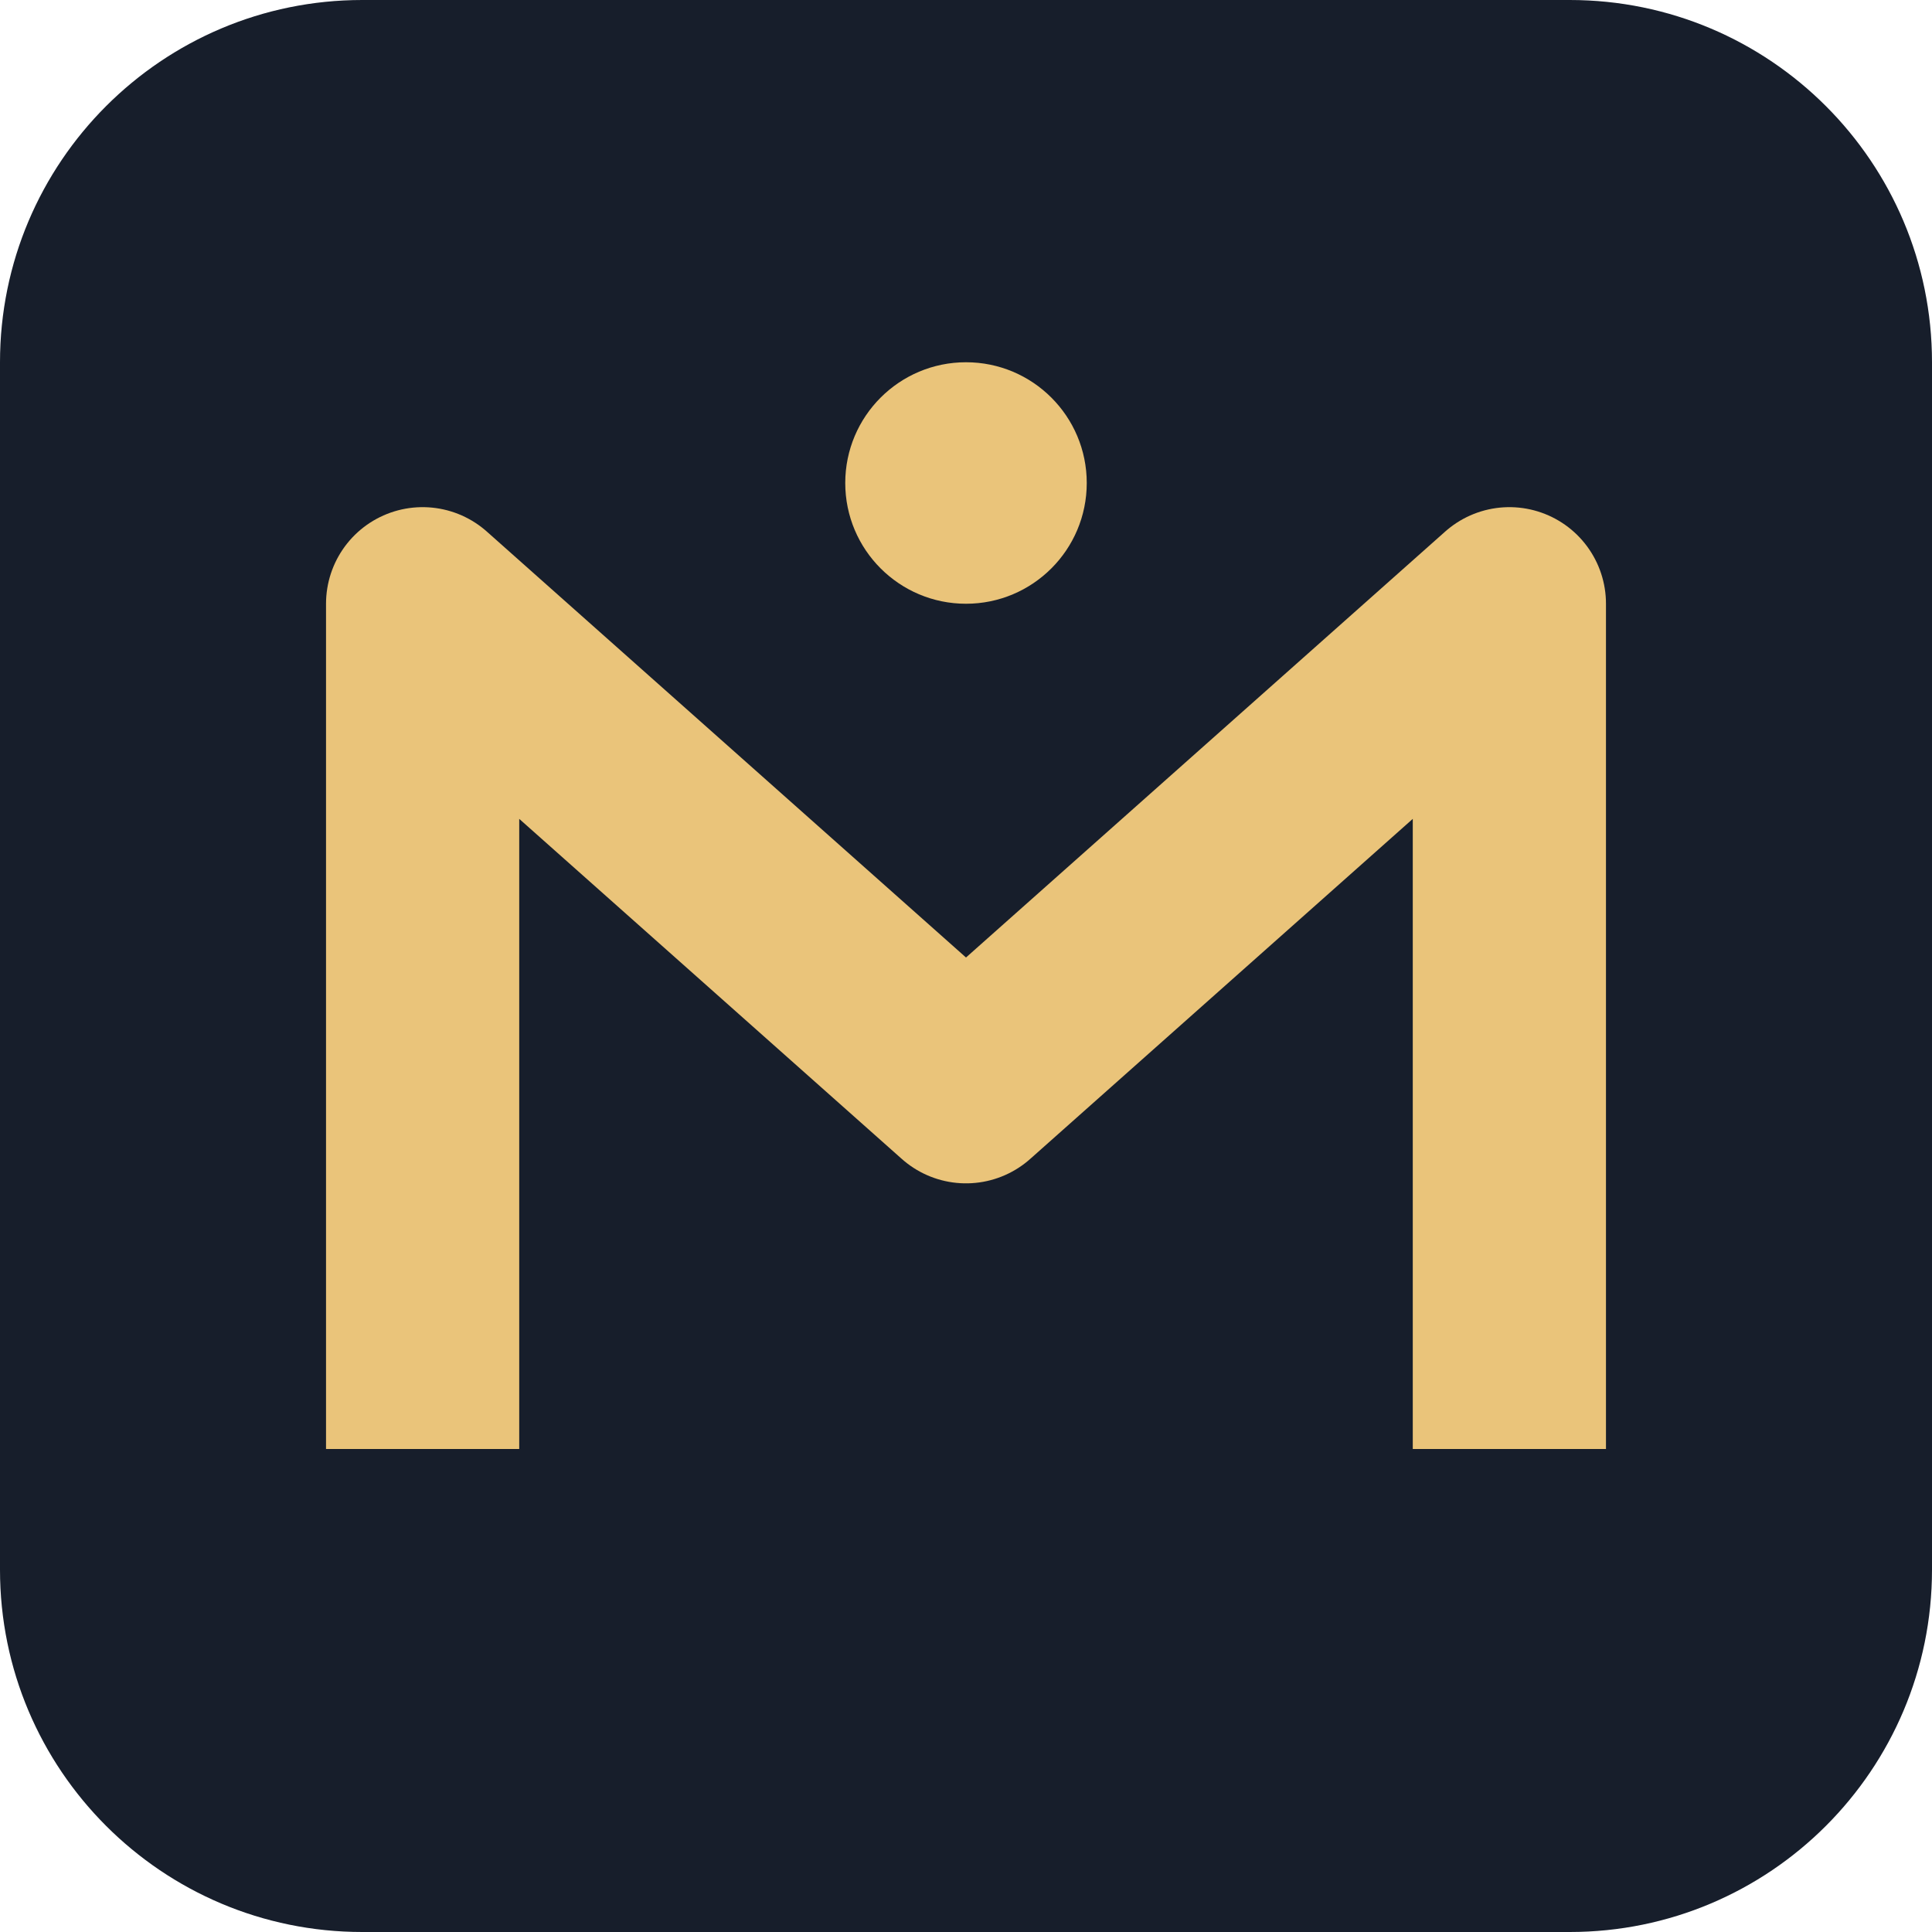
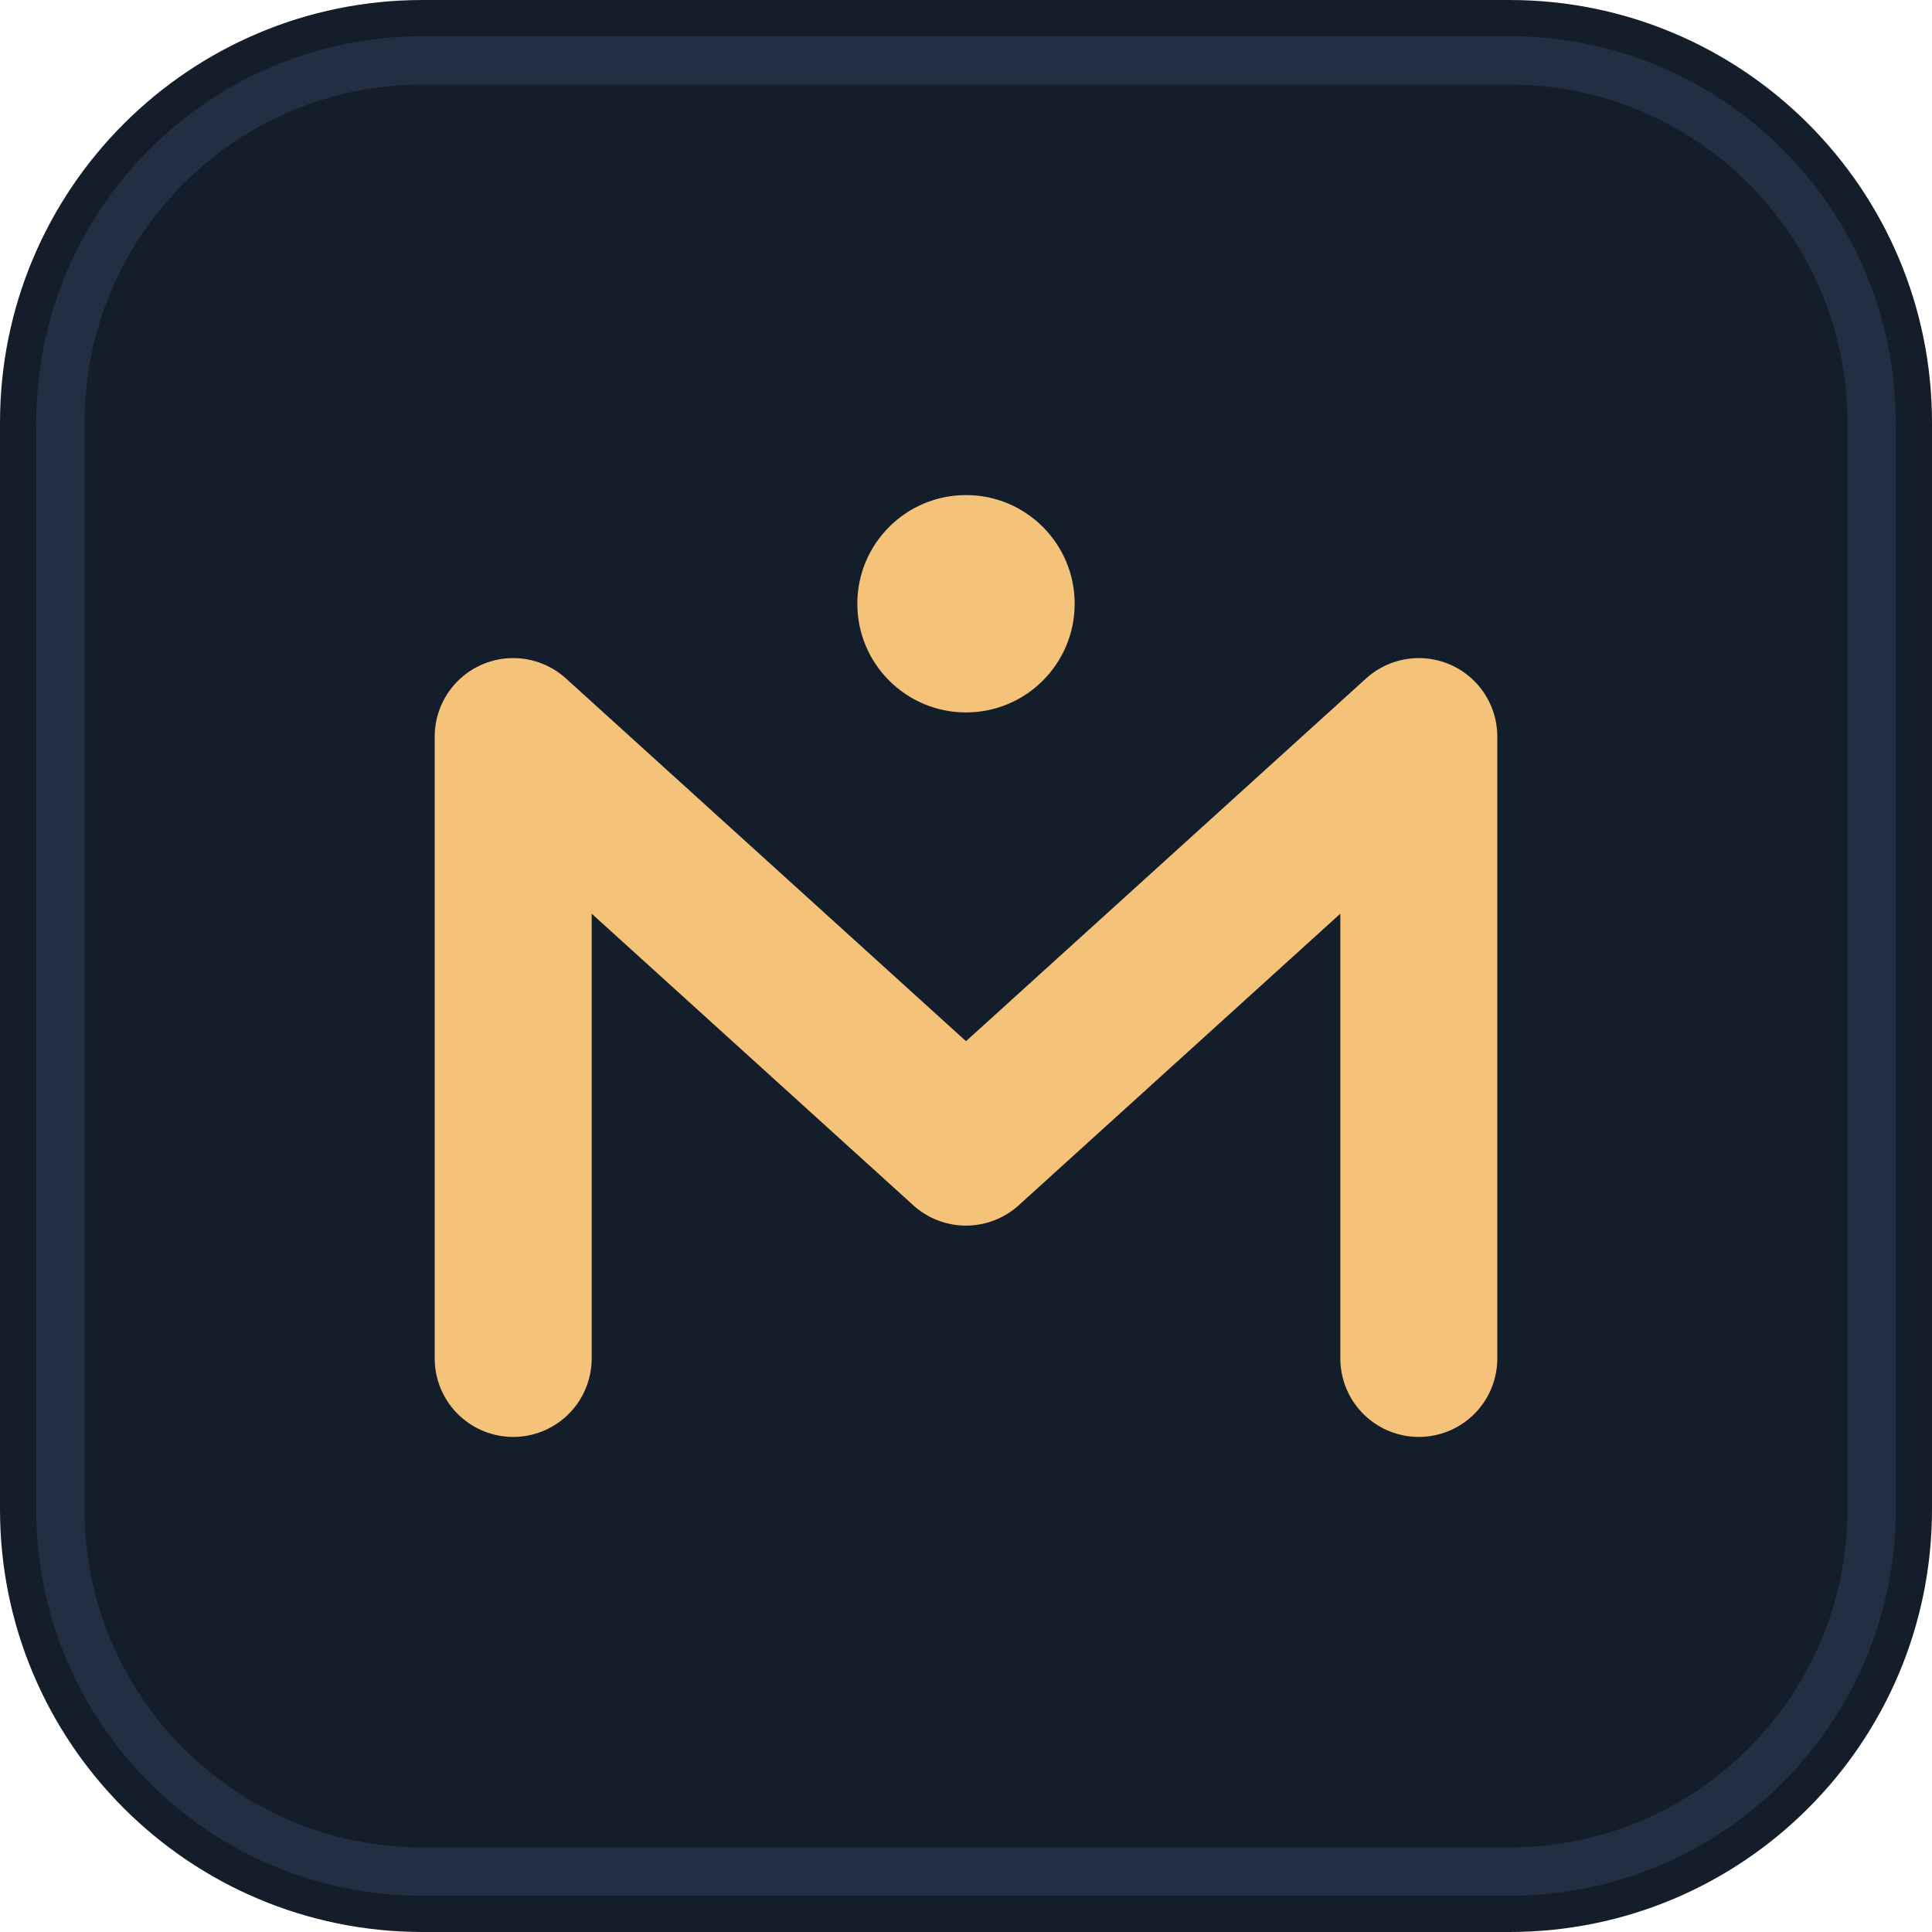
- <svg xmlns="http://www.w3.org/2000/svg" viewBox="0 0 16 16">
-   <rect width="16" height="16" rx="3" fill="#171e2b" />
-   <path d="M3.5 12V5l4.5 4 4.5-4v7" fill="none" stroke="#eac47a" stroke-width="1.6" stroke-linejoin="round" />
-   <circle cx="8" cy="4" r="1" fill="#eac47a" />
+ <svg xmlns="http://www.w3.org/2000/svg" viewBox="0 0 32 32" width="32" height="32">
+   <rect width="32" height="32" rx="7" fill="#141e2b" />
+   <rect width="30" height="30" x="1" y="1" rx="6" fill="none" stroke="#222e42" stroke-width="0.8" />
+   <circle cx="16" cy="10" r="1.8" fill="#f4c279" />
+   <path d="M 8.5 22.5 L 8.5 12.2 L 16 19 L 23.5 12.2 L 23.5 22.5" fill="none" stroke="#f4c279" stroke-width="2.6" stroke-linecap="round" stroke-linejoin="round" />
</svg>
